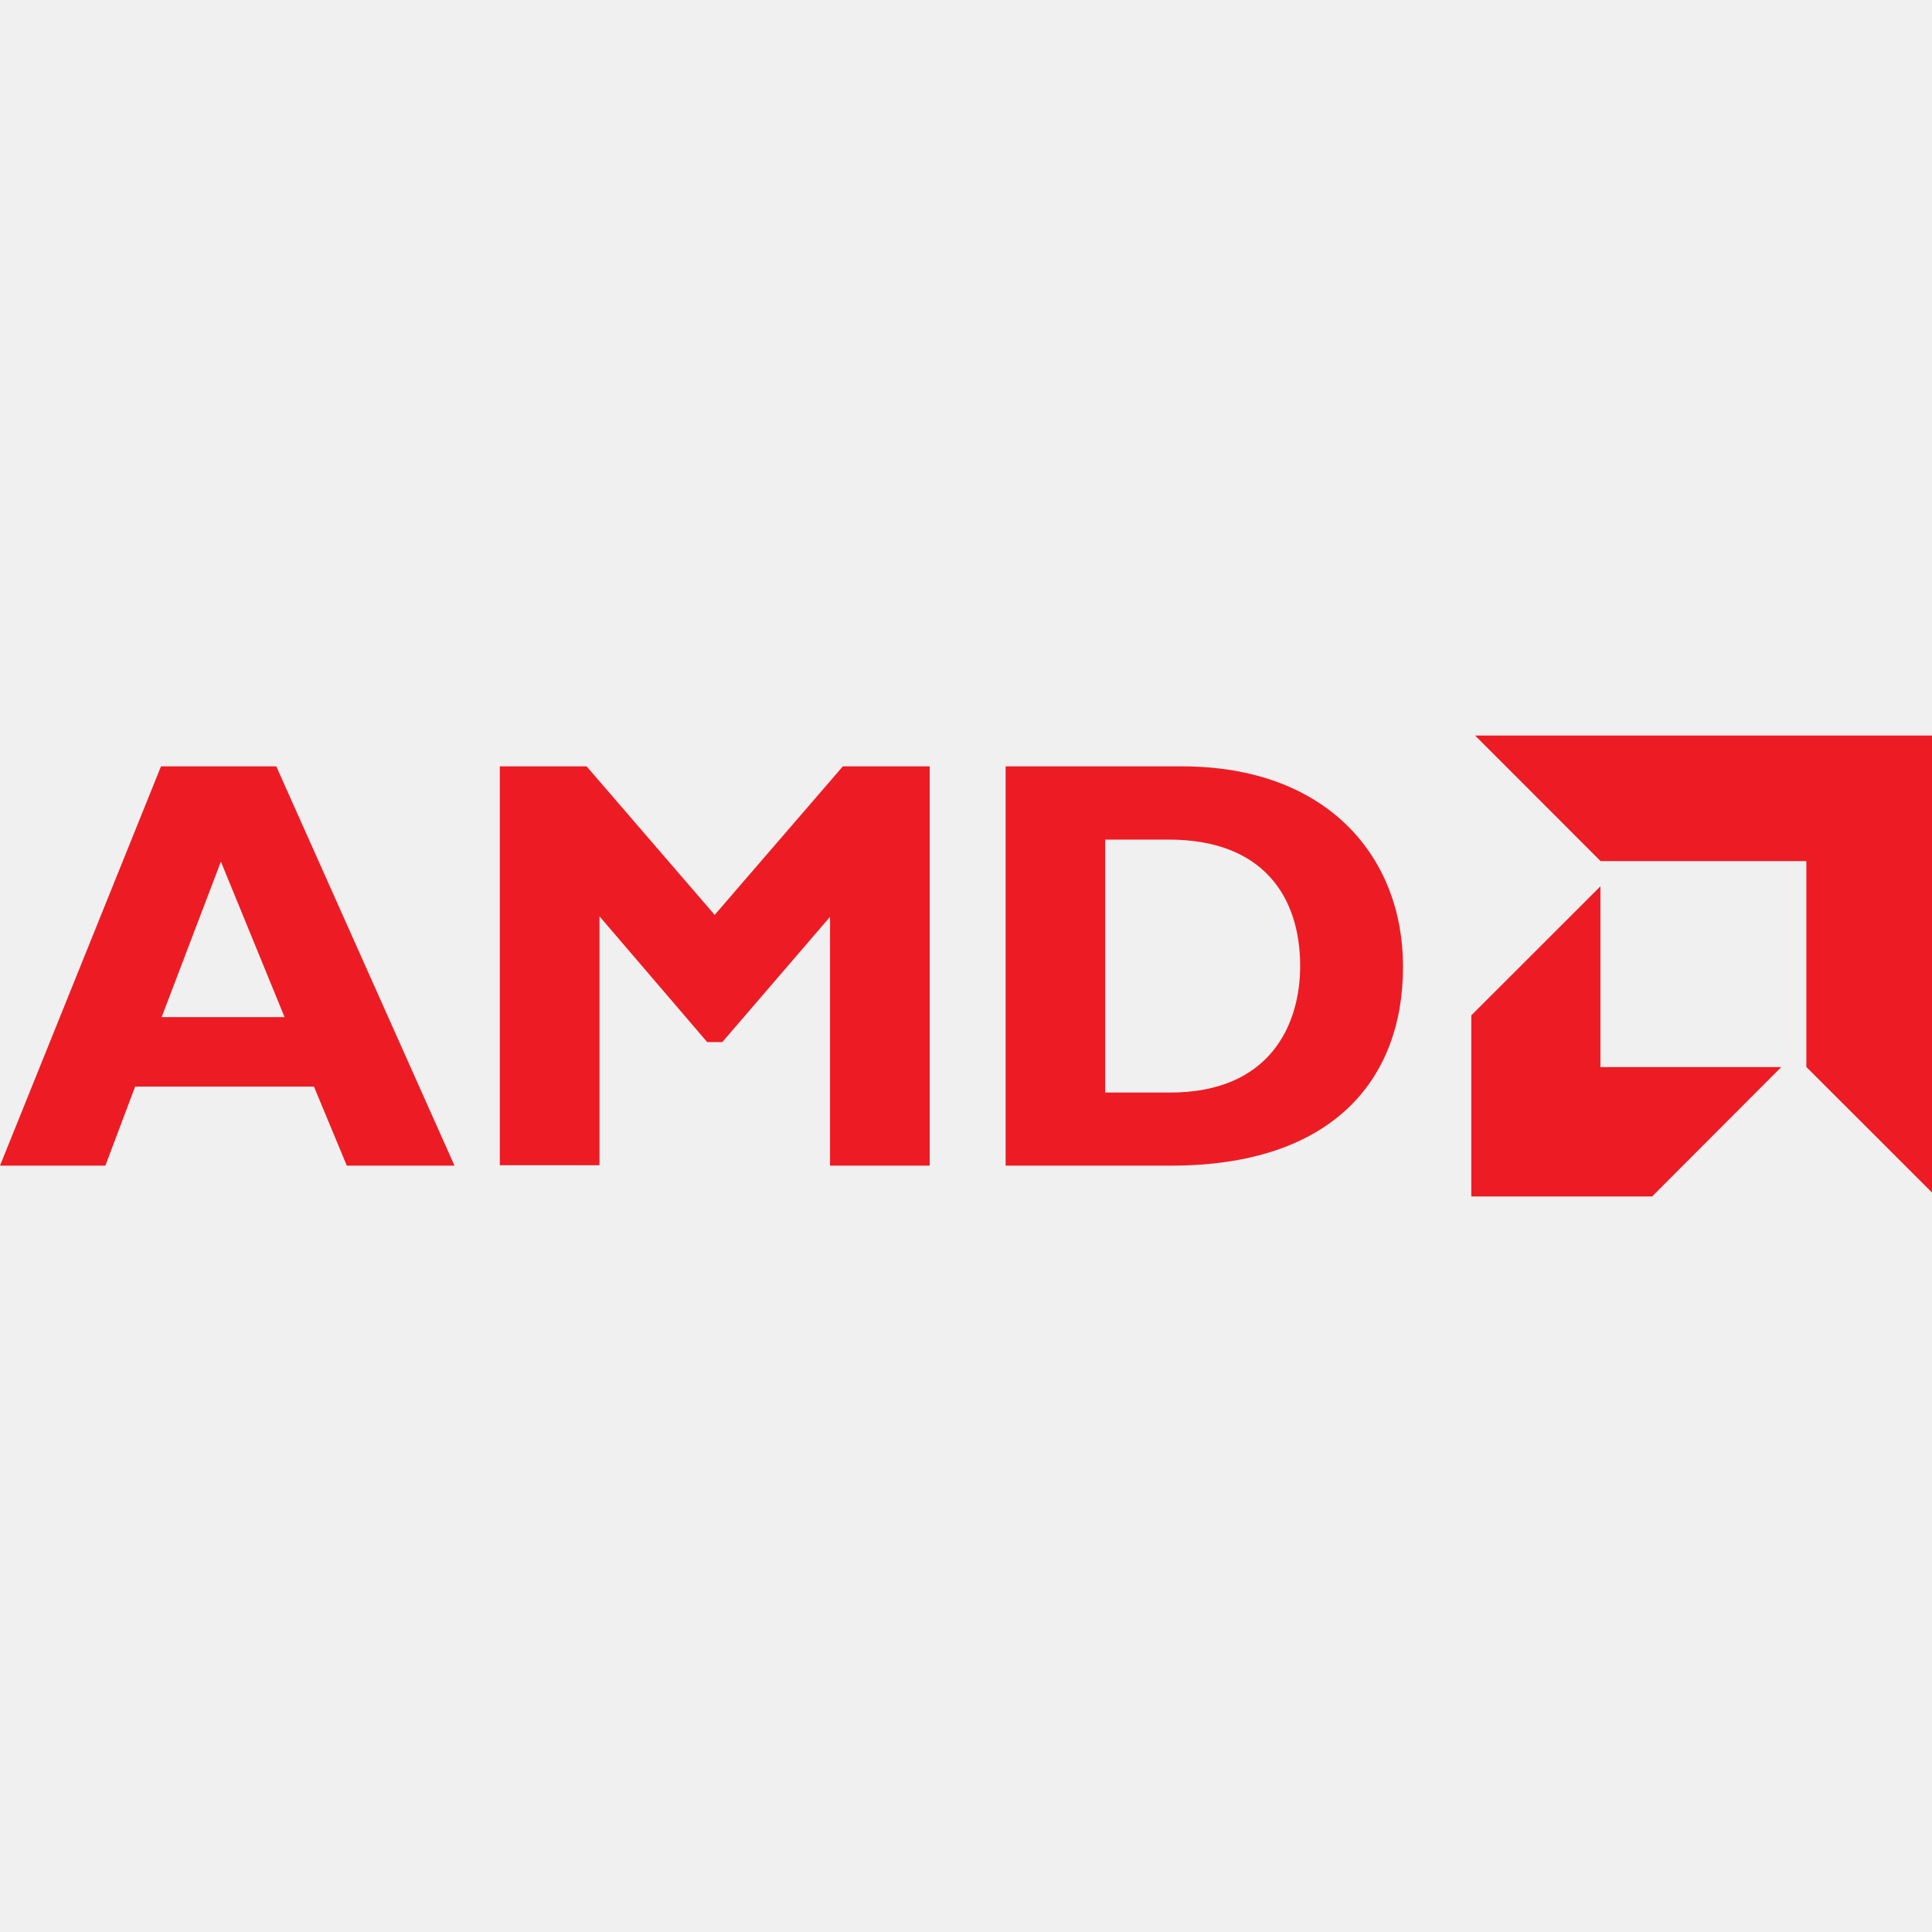
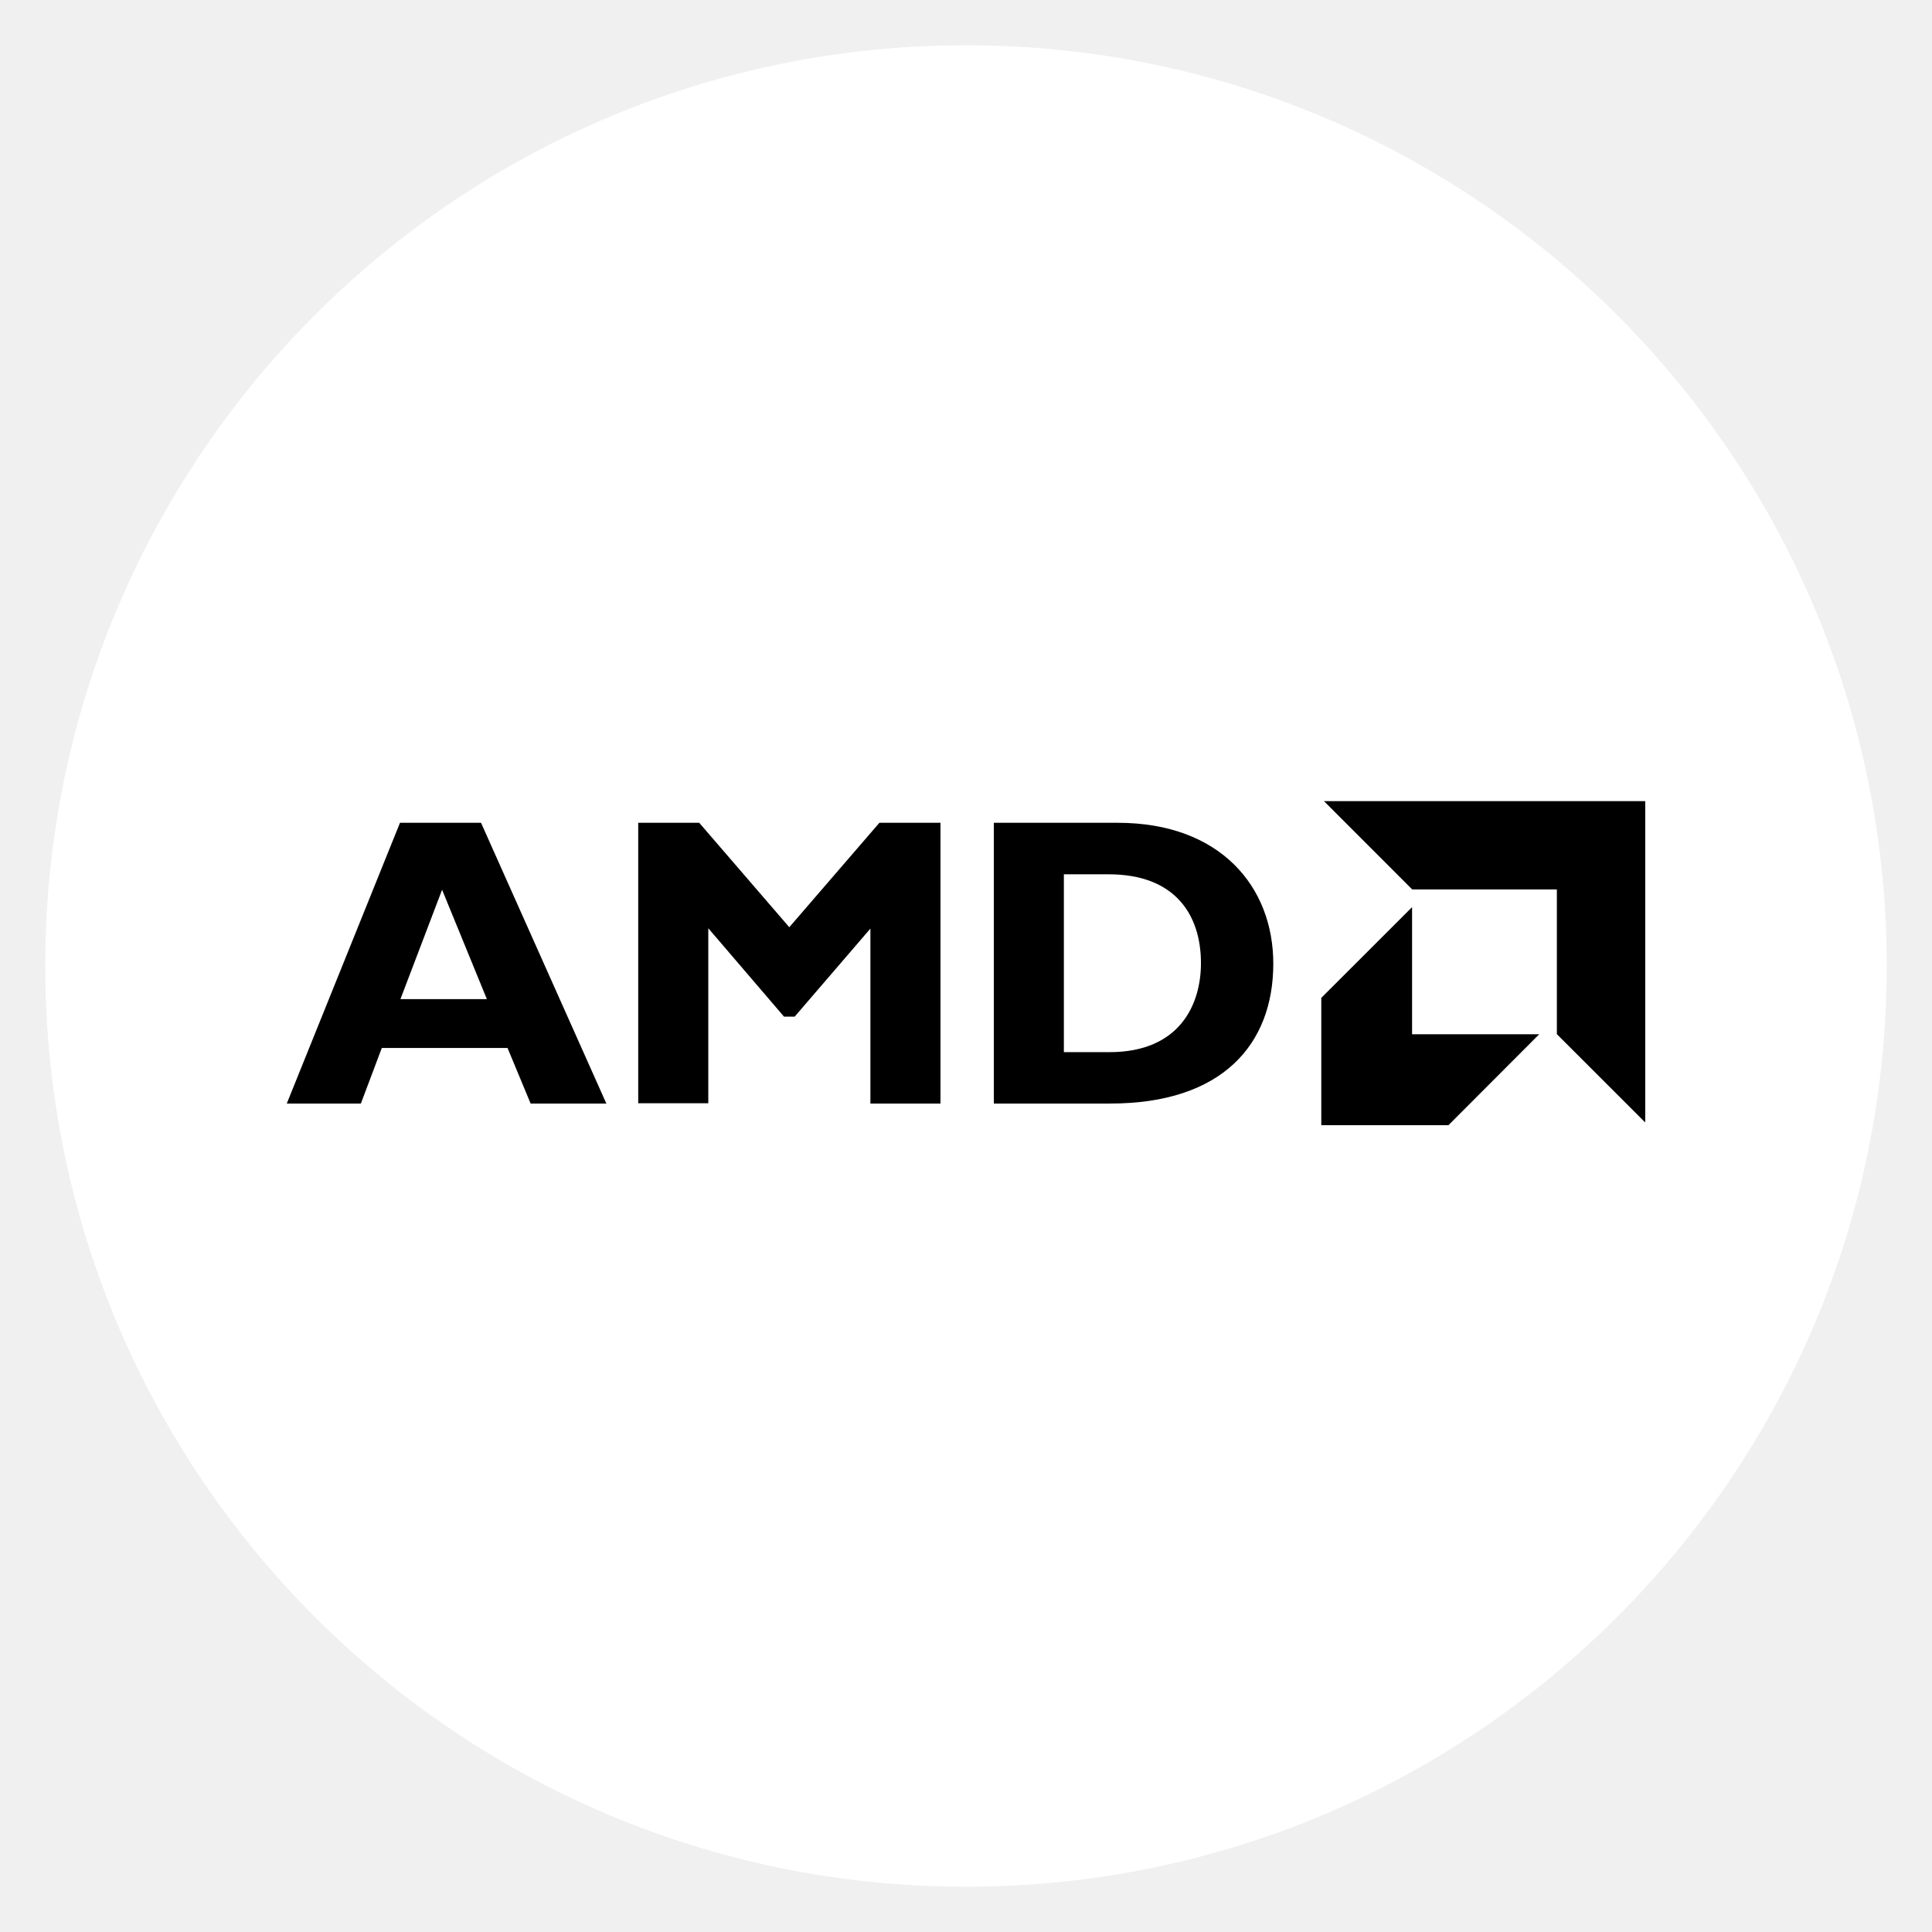
- <svg xmlns="http://www.w3.org/2000/svg" width="256" height="256" viewBox="0 0 24 24">
-   <path fill="#ED1C24" d="M18.324 9.137l1.559 1.56h2.556v2.557L24 14.814V9.137zM2 9.52l-2 4.96h1.309l.37-.982H3.9l.408.982h1.338L3.432 9.52zm4.209 0v4.955h1.238v-3.092l1.338 1.562h.188l1.338-1.556v3.091h1.238V9.52H10.47l-1.592 1.845L7.287 9.52zm6.283 0v4.96h2.057c1.979 0 2.88-1.046 2.88-2.472 0-1.36-.937-2.488-2.747-2.488zm1.237.91h.792c1.17 0 1.63.711 1.63 1.57 0 .728-.372 1.572-1.616 1.572h-.806zm-10.985.273l.791 1.932H2.008zm17.137.307l-1.604 1.603v2.25h2.246l1.604-1.607h-2.246z" />
+ <svg xmlns="http://www.w3.org/2000/svg" width="256" height="256" viewBox="0 0 256 256">
+   <circle cx="128" cy="128" r="122" fill="#FFFFFF" />
+   <g transform="translate(128 128) scale(7.5) translate(-12 -12.05)">
+     <path fill="#000000" d="M18.324 9.137l1.559 1.56h2.556v2.557L24 14.814V9.137zM2 9.52l-2 4.96h1.309l.37-.982H3.9l.408.982h1.338L3.432 9.52zm4.209 0v4.955h1.238v-3.092l1.338 1.562h.188l1.338-1.556v3.091h1.238V9.52H10.47l-1.592 1.845L7.287 9.52zm6.283 0v4.96h2.057c1.979 0 2.88-1.046 2.88-2.472 0-1.36-.937-2.488-2.747-2.488zm1.237.91h.792c1.17 0 1.63.711 1.63 1.57 0 .728-.372 1.572-1.616 1.572h-.806zm-10.985.273l.791 1.932H2.008zm17.137.307l-1.604 1.603v2.25h2.246l1.604-1.607h-2.246z" />
+   </g>
</svg>
